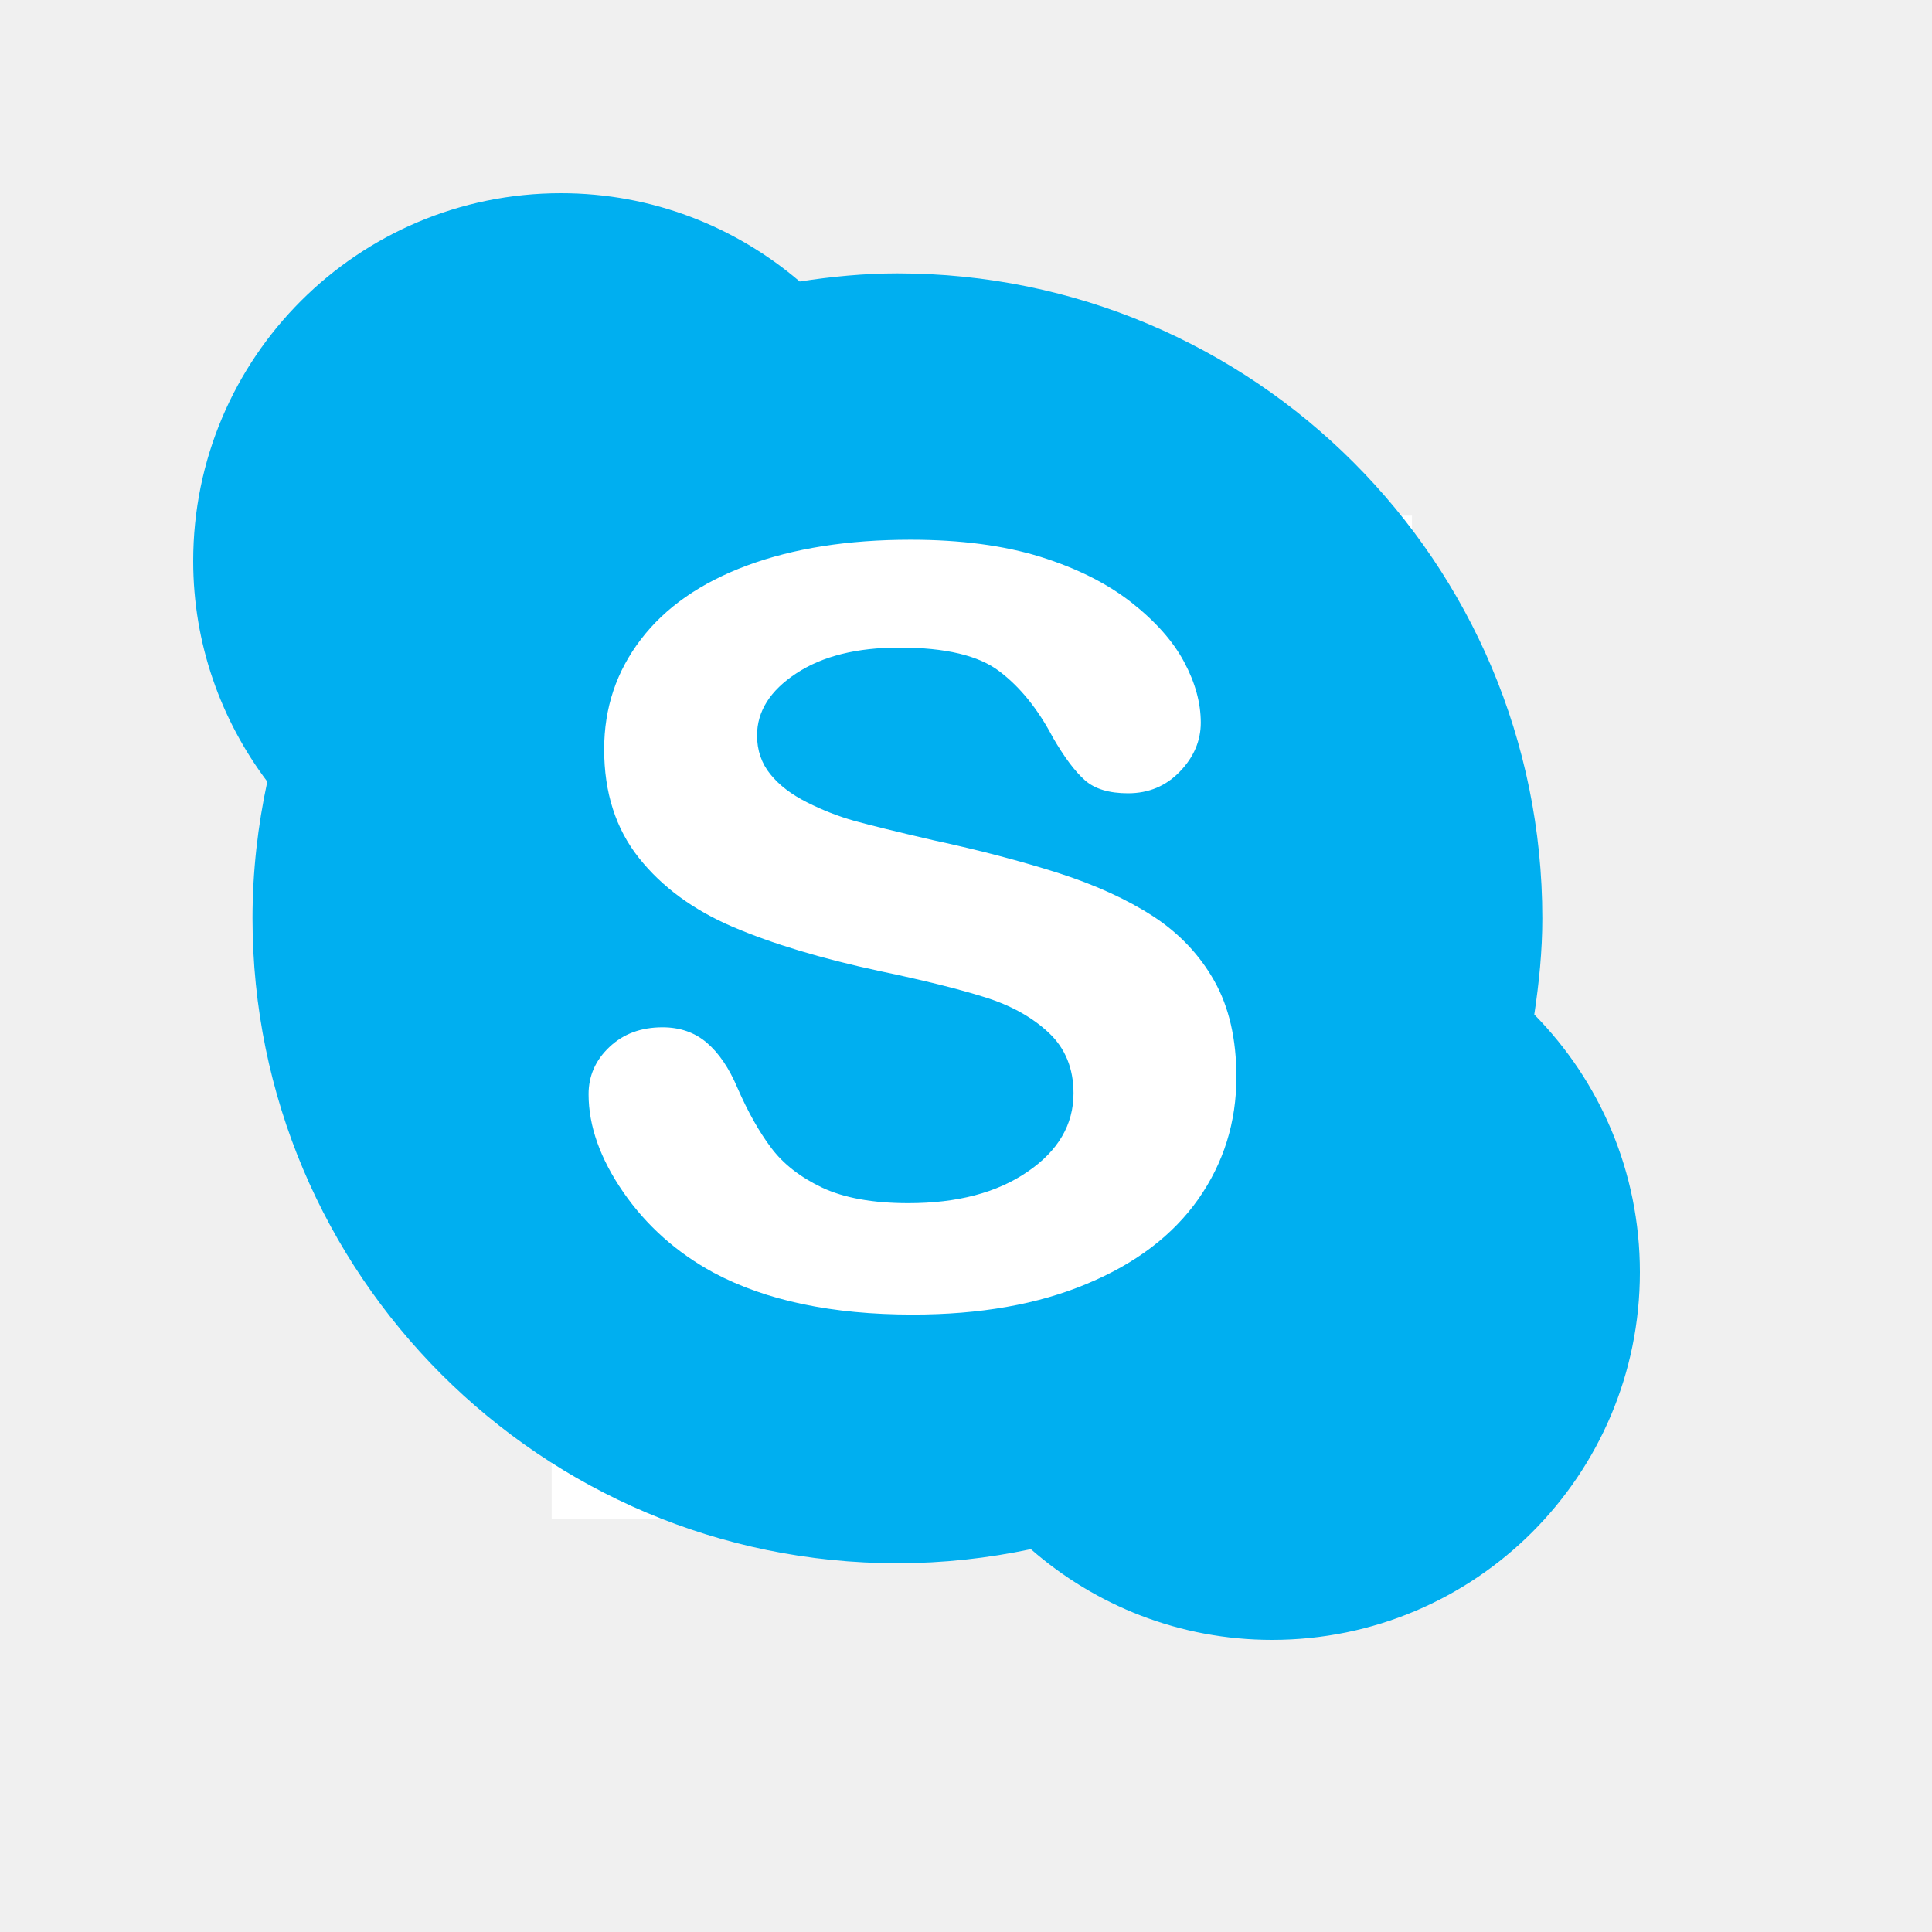
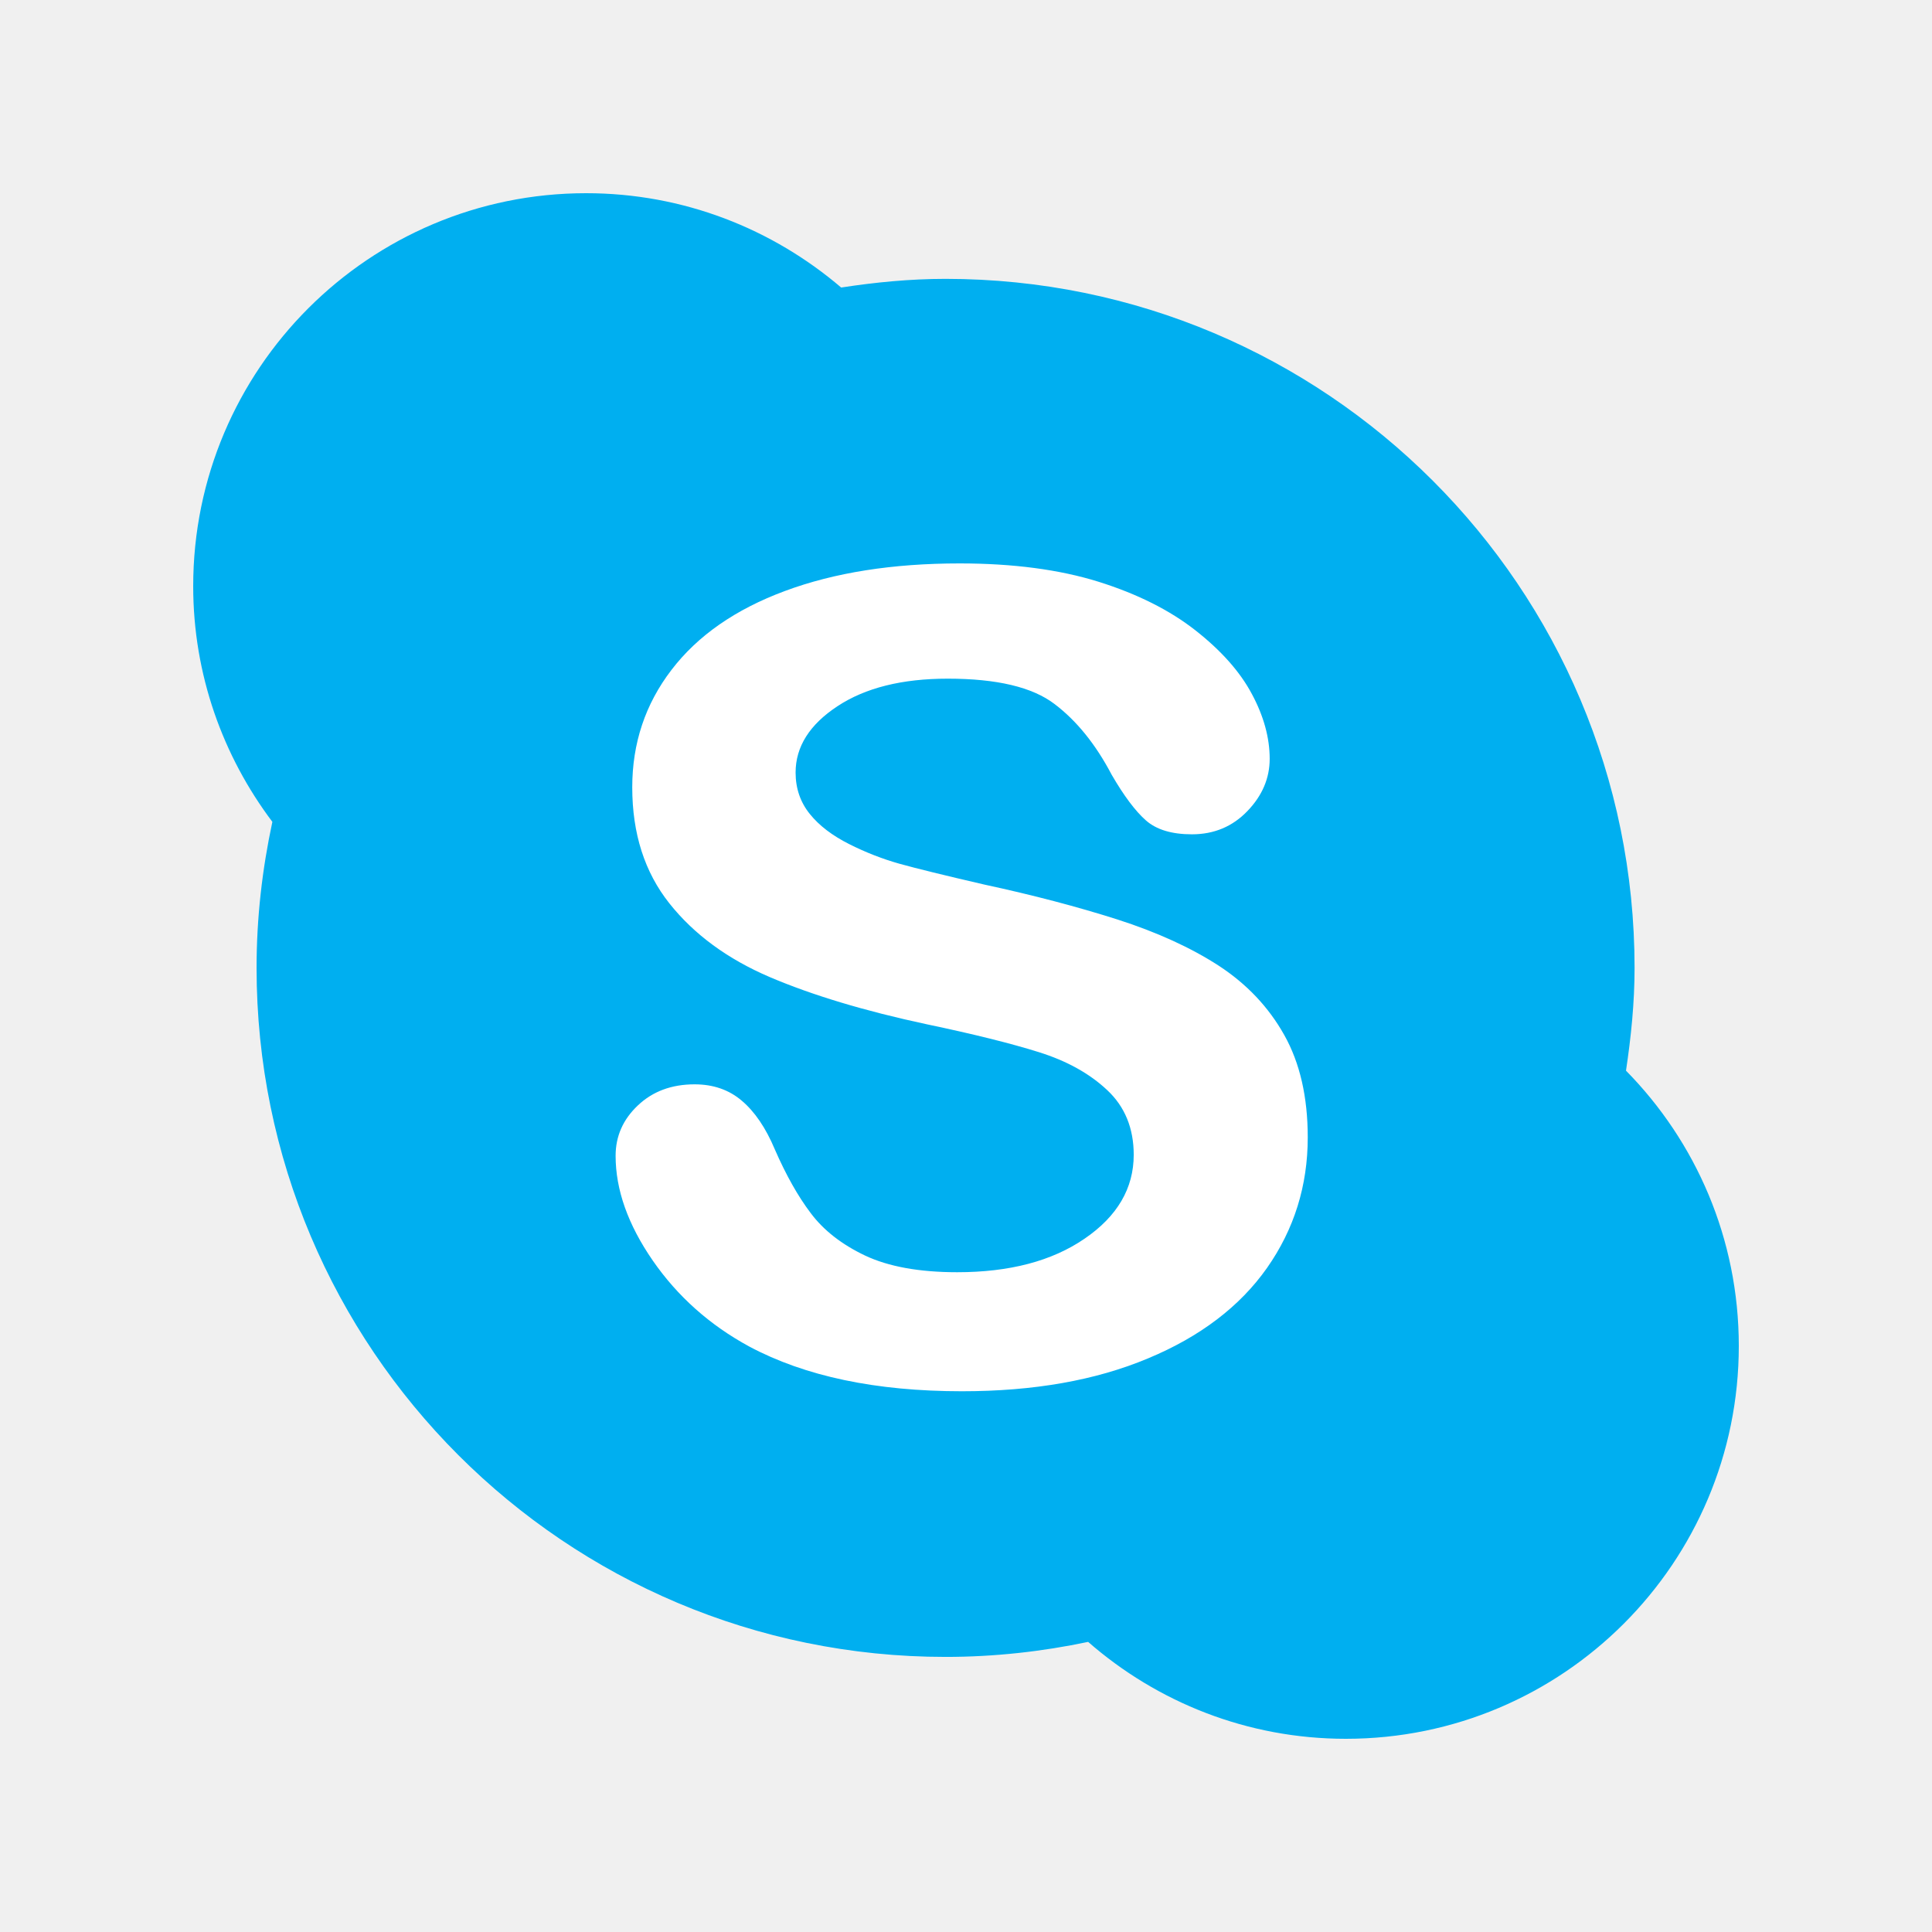
<svg xmlns="http://www.w3.org/2000/svg" width="80" height="80" viewBox="0 0 80 80" fill="none">
  <rect x="22.844" y="21.351" width="35.623" height="41.532" fill="white" />
-   <path fill-rule="evenodd" clip-rule="evenodd" d="M49.62 49.652C48.569 51.145 47.029 52.319 45.002 53.161C42.976 54.012 40.574 54.434 37.795 54.434C34.464 54.434 31.717 53.856 29.551 52.7C28.018 51.867 26.77 50.754 25.809 49.365C24.852 47.977 24.372 46.625 24.372 45.31C24.372 44.55 24.659 43.897 25.234 43.356C25.809 42.809 26.544 42.538 27.433 42.538C28.154 42.538 28.767 42.749 29.264 43.175C29.764 43.599 30.19 44.224 30.541 45.058C30.972 46.045 31.436 46.871 31.936 47.533C32.433 48.197 33.138 48.745 34.04 49.175C34.947 49.602 36.138 49.82 37.611 49.82C39.636 49.82 41.284 49.389 42.55 48.518C43.816 47.654 44.452 46.568 44.452 45.269C44.452 44.24 44.109 43.402 43.426 42.763C42.742 42.12 41.86 41.63 40.777 41.292C39.695 40.952 38.249 40.592 36.436 40.212C34.01 39.692 31.98 39.078 30.347 38.381C28.713 37.682 27.413 36.73 26.456 35.524C25.495 34.316 25.017 32.817 25.017 31.027C25.017 29.318 25.521 27.802 26.537 26.477C27.549 25.15 29.014 24.129 30.935 23.416C32.854 22.704 35.11 22.349 37.704 22.349C39.776 22.349 41.569 22.587 43.08 23.056C44.592 23.53 45.844 24.159 46.843 24.941C47.841 25.726 48.572 26.546 49.031 27.407C49.492 28.265 49.722 29.109 49.722 29.923C49.722 30.67 49.435 31.349 48.859 31.946C48.285 32.546 47.567 32.848 46.708 32.848C45.922 32.848 45.327 32.666 44.921 32.306C44.515 31.946 44.072 31.358 43.598 30.539C42.983 29.369 42.249 28.454 41.386 27.8C40.526 27.142 39.147 26.815 37.242 26.815C35.479 26.815 34.054 27.168 32.972 27.883C31.889 28.594 31.348 29.453 31.348 30.455C31.348 31.072 31.534 31.612 31.902 32.063C32.267 32.517 32.776 32.901 33.422 33.226C34.064 33.55 34.717 33.804 35.377 33.99C36.037 34.173 37.127 34.44 38.649 34.793C40.55 35.202 42.272 35.656 43.816 36.147C45.359 36.643 46.671 37.242 47.753 37.944C48.836 38.652 49.681 39.546 50.287 40.626C50.892 41.703 51.197 43.027 51.197 44.593C51.197 46.469 50.669 48.155 49.62 49.652ZM63.864 38.023C63.864 23.275 51.907 11.32 37.159 11.32C35.78 11.32 34.437 11.453 33.114 11.656C30.452 9.384 27.004 8 23.228 8C14.82 8 8 14.817 8 23.23C8 26.661 9.151 29.818 11.068 32.365C10.676 34.191 10.456 36.08 10.456 38.023C10.456 52.774 22.41 64.73 37.159 64.73C39.055 64.73 40.902 64.523 42.686 64.147C45.36 66.483 48.85 67.904 52.675 67.904C61.086 67.904 67.904 61.087 67.904 52.678C67.904 48.518 66.236 44.754 63.531 42.009C63.728 40.701 63.864 39.38 63.864 38.023Z" fill="#00AFF0" />
+   <path fill-rule="evenodd" clip-rule="evenodd" d="M52.466 52.5C51.343 54.096 49.698 55.349 47.532 56.25C45.367 57.158 42.801 57.609 39.833 57.609C36.273 57.609 33.339 56.992 31.024 55.756C29.387 54.867 28.053 53.678 27.027 52.193C26.004 50.711 25.491 49.266 25.491 47.861C25.491 47.049 25.798 46.352 26.413 45.773C27.027 45.19 27.812 44.9 28.762 44.9C29.532 44.9 30.187 45.125 30.718 45.58C31.253 46.033 31.708 46.701 32.083 47.592C32.543 48.646 33.038 49.53 33.573 50.236C34.104 50.945 34.856 51.531 35.821 51.99C36.79 52.447 38.062 52.68 39.636 52.68C41.8 52.68 43.56 52.219 44.913 51.289C46.265 50.365 46.945 49.205 46.945 47.818C46.945 46.719 46.578 45.823 45.849 45.141C45.118 44.453 44.175 43.93 43.019 43.568C41.862 43.205 40.317 42.82 38.38 42.414C35.789 41.86 33.62 41.203 31.875 40.459C30.129 39.711 28.741 38.695 27.718 37.407C26.692 36.115 26.18 34.514 26.18 32.602C26.18 30.776 26.719 29.156 27.804 27.74C28.886 26.323 30.451 25.232 32.504 24.471C34.554 23.709 36.964 23.33 39.736 23.33C41.948 23.33 43.864 23.584 45.479 24.086C47.094 24.592 48.432 25.264 49.499 26.1C50.566 26.938 51.346 27.814 51.836 28.735C52.329 29.651 52.575 30.553 52.575 31.422C52.575 32.22 52.269 32.945 51.653 33.584C51.039 34.224 50.273 34.547 49.355 34.547C48.516 34.547 47.88 34.353 47.446 33.968C47.012 33.584 46.539 32.955 46.032 32.08C45.375 30.83 44.591 29.853 43.669 29.154C42.75 28.451 41.276 28.102 39.241 28.102C37.358 28.102 35.836 28.479 34.679 29.242C33.523 30.002 32.944 30.92 32.944 31.99C32.944 32.65 33.144 33.227 33.536 33.709C33.926 34.193 34.47 34.603 35.16 34.951C35.846 35.297 36.544 35.568 37.249 35.767C37.954 35.963 39.118 36.248 40.745 36.625C42.776 37.062 44.616 37.547 46.265 38.072C47.913 38.601 49.316 39.242 50.472 39.992C51.628 40.748 52.531 41.703 53.178 42.857C53.825 44.008 54.151 45.422 54.151 47.096C54.151 49.099 53.587 50.901 52.466 52.5ZM67.684 40.076C67.684 24.32 54.91 11.547 39.153 11.547C37.68 11.547 36.245 11.689 34.831 11.906C31.987 9.478 28.304 8 24.27 8C15.286 8 8 15.283 8 24.272C8 27.937 9.23 31.31 11.278 34.031C10.859 35.982 10.624 38 10.624 40.076C10.624 55.836 23.395 68.609 39.153 68.609C41.178 68.609 43.152 68.388 45.057 67.987C47.915 70.483 51.644 72 55.73 72C64.716 72 72 64.717 72 55.733C72 51.289 70.218 47.268 67.329 44.334C67.539 42.938 67.684 41.525 67.684 40.076Z" fill="#00AFF0" />
</svg>
